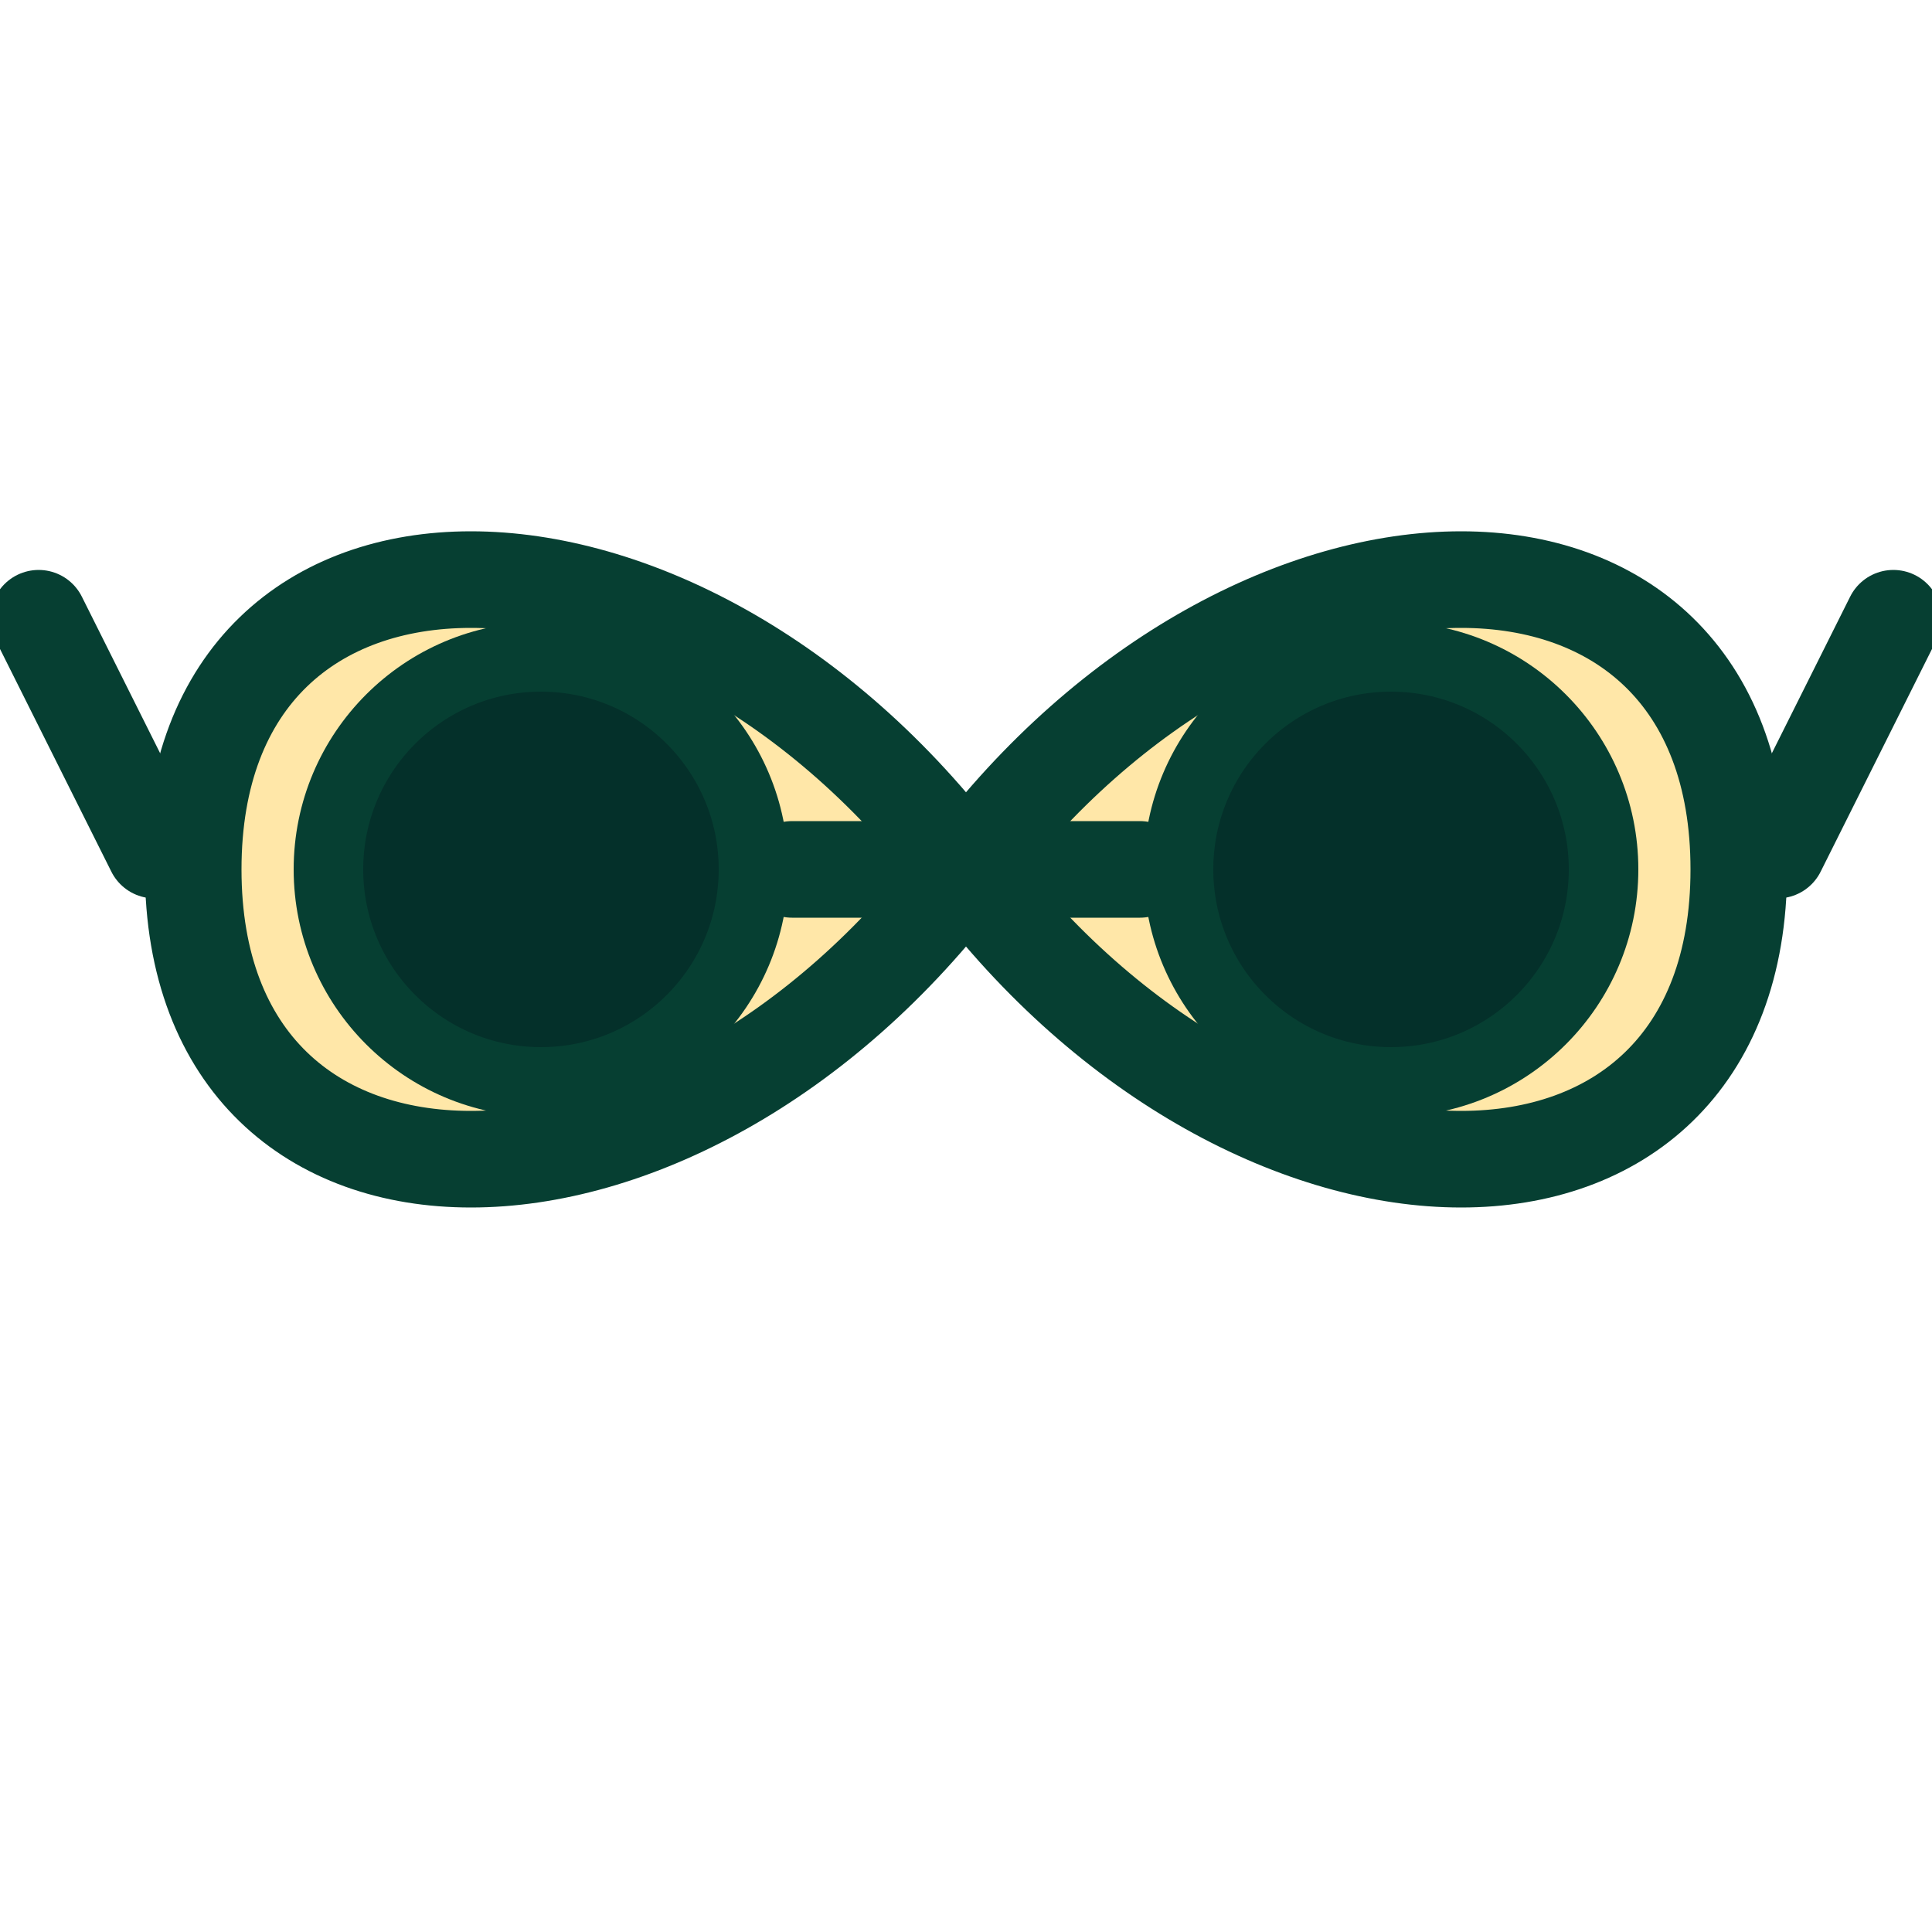
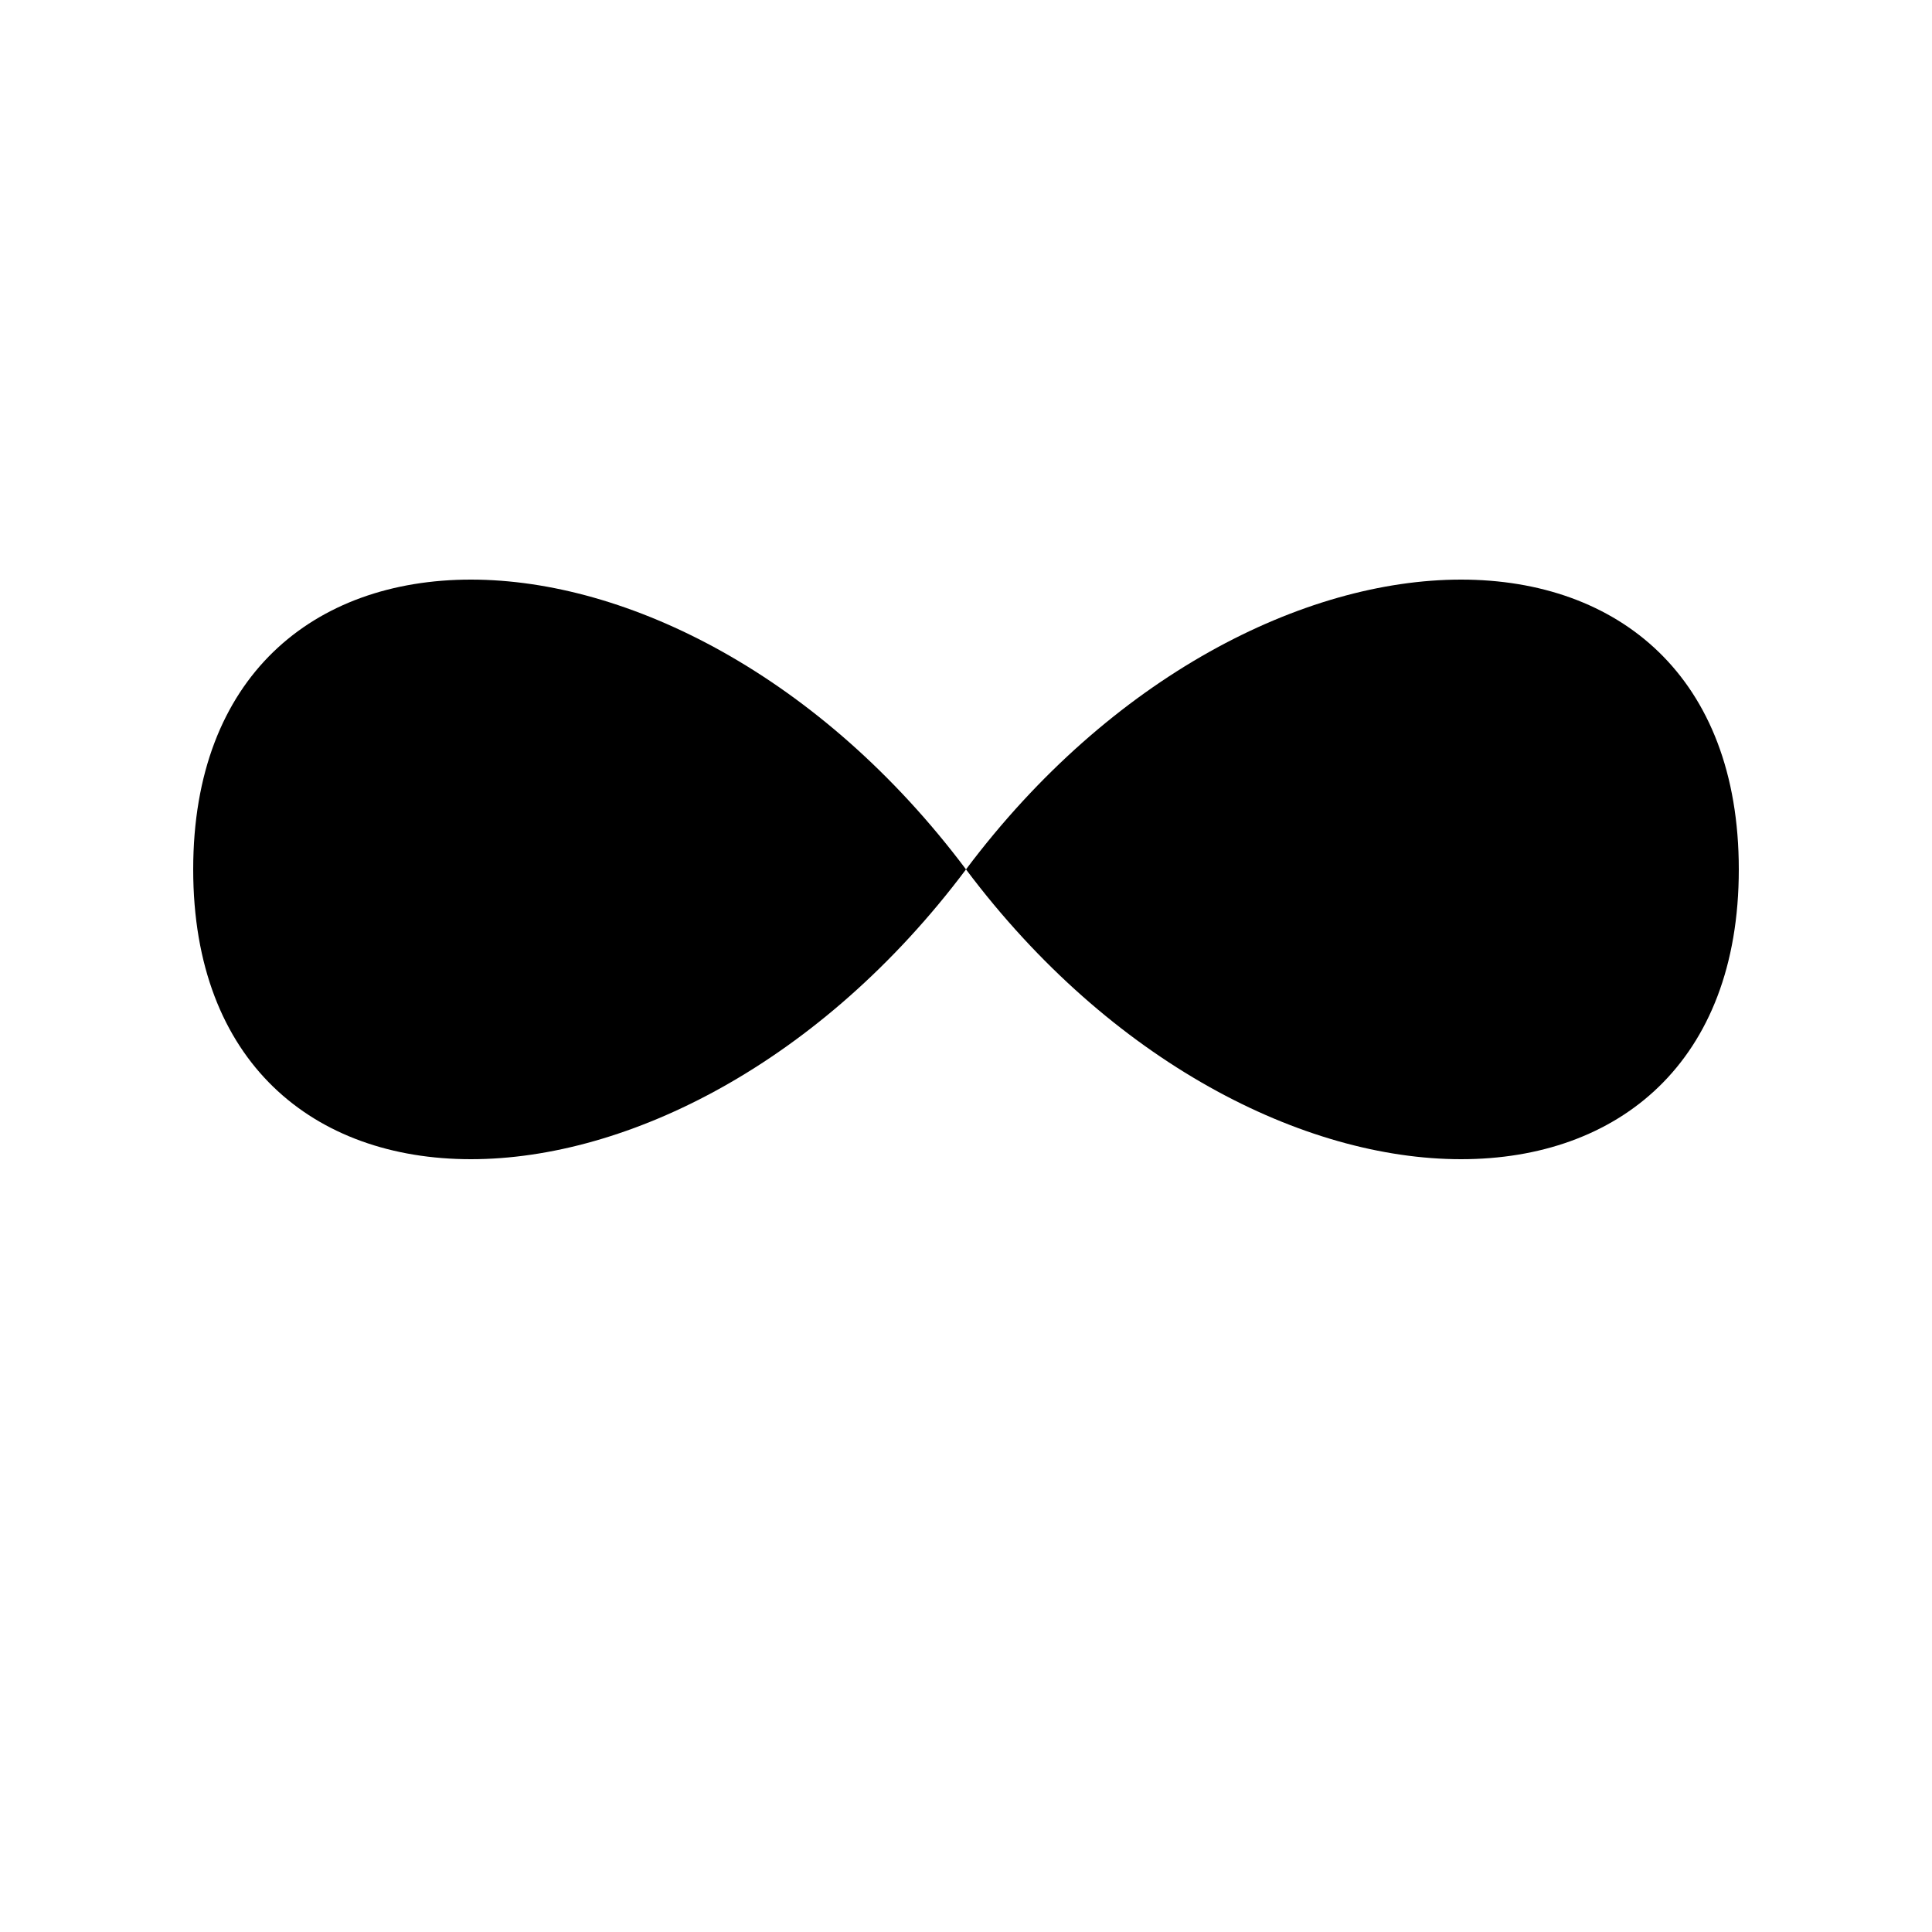
- <svg xmlns="http://www.w3.org/2000/svg" viewBox="0 0 100 100" width="100" height="100" role="img" aria-label="SMART GLASSES">
-   <path d="M8,44 L2,32 M92,44 L98,32" stroke="#063f32" stroke-width="5" stroke-linecap="round" fill="none" />
-   <path d="M50,45 C65,25 90,25 90,45 C90,65 65,65 50,45 C35,25 10,25 10,45 C10,65 35,65 50,45 Z" fill="#ffe7a8" />
-   <path d="M50,45 C65,25 90,25 90,45 C90,65 65,65 50,45 C35,25 10,25 10,45 C10,65 35,65 50,45 Z" fill="none" stroke="#063f32" stroke-width="5" stroke-linecap="round" stroke-linejoin="round" />
-   <path d="M41,45 H59" stroke="#063f32" stroke-width="5" stroke-linecap="round" />
-   <circle cx="28" cy="45" r="11" fill="#04302a" stroke="#063f32" stroke-width="3.6" />
-   <circle cx="72" cy="45" r="11" fill="#04302a" stroke="#063f32" stroke-width="3.6" />
+ <svg xmlns="http://www.w3.org/2000/svg" viewBox="0 0 100 100" class="cam" role="img" aria-label="Smart glasses with outward cameras">
+   <path class="cam-mount" d="M8,44 L2,32 M92,44 L98,32" stroke-width="5" />
+   <path class="cam-shell" d="M50,45 C65,25 90,25 90,45 C90,65 65,65 50,45 C35,25 10,25 10,45 C10,65 35,65 50,45 Z" stroke-linecap="round" />
+   <path class="cam-glare" d="M22,52 L34,38 M29,53 L37,44" />
+   <path class="cam-glare" d="M66,52 L78,38 M73,53 L81,44" />
+   <circle class="cam-iris cam-iris--void" id="iris-glasses-l" cx="28" cy="45" r="9" />
+   <circle class="cam-iris cam-iris--void" id="iris-glasses-r" cx="72" cy="45" r="9" />
</svg>
